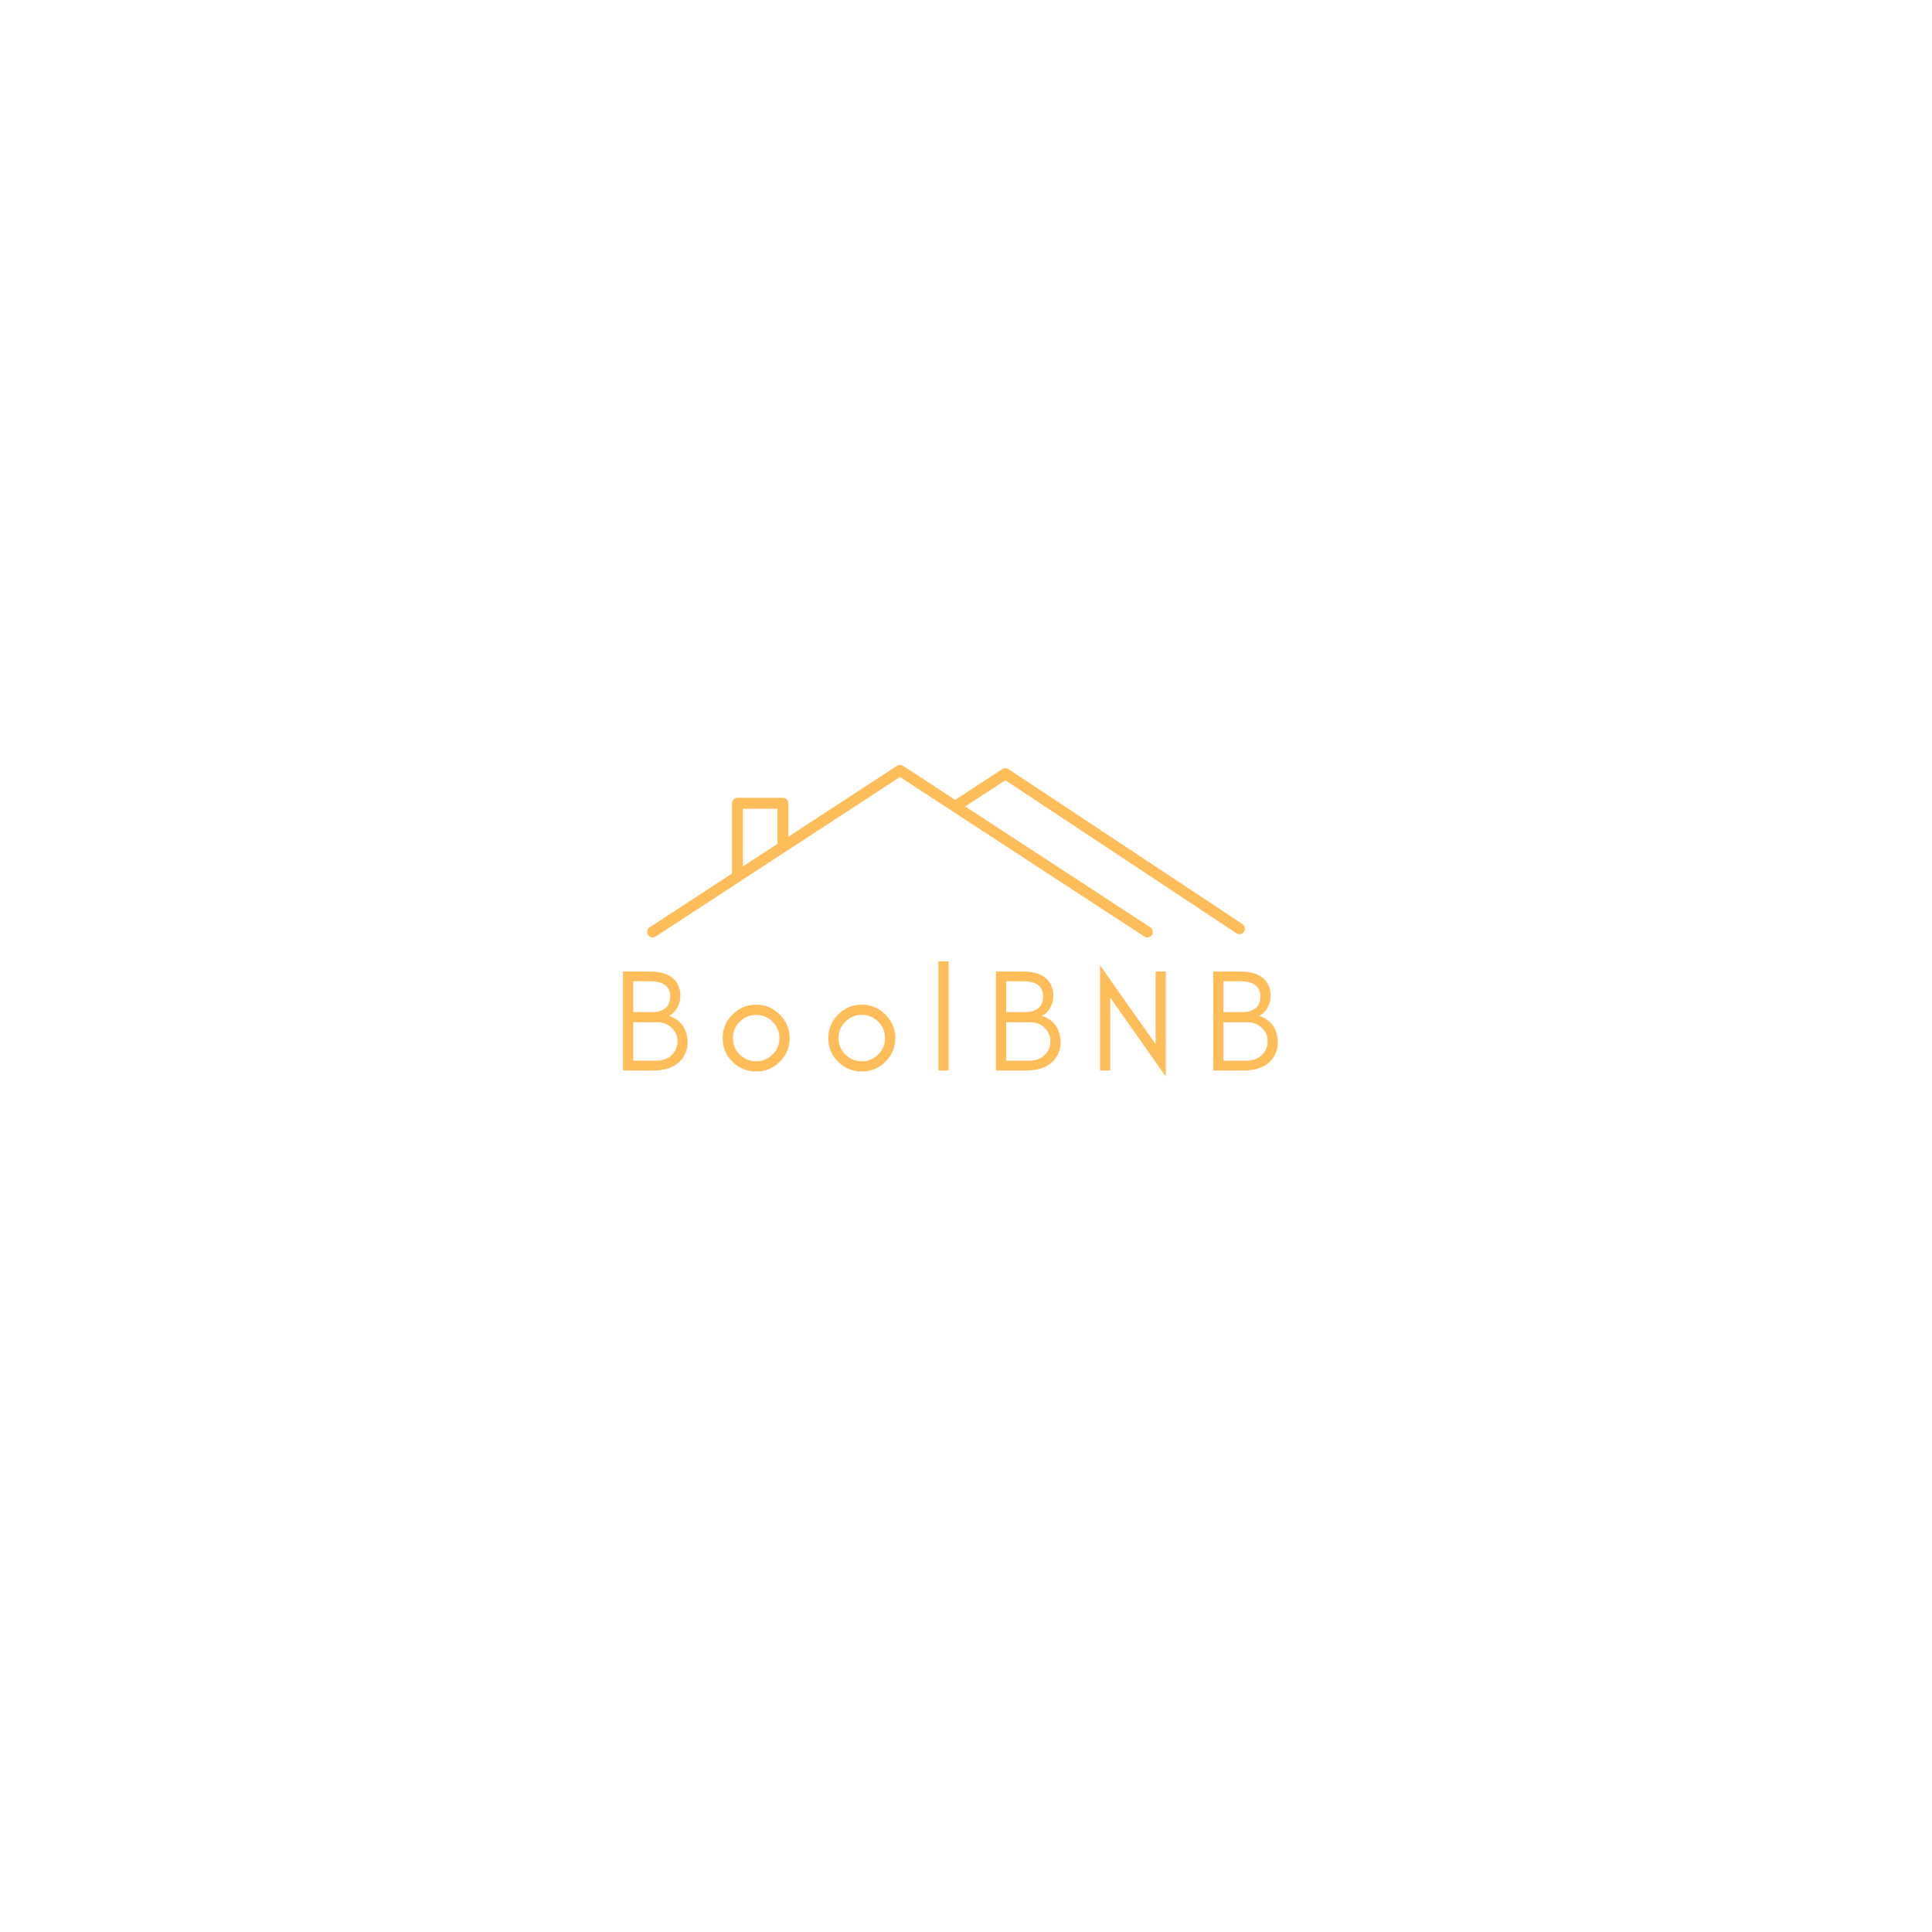
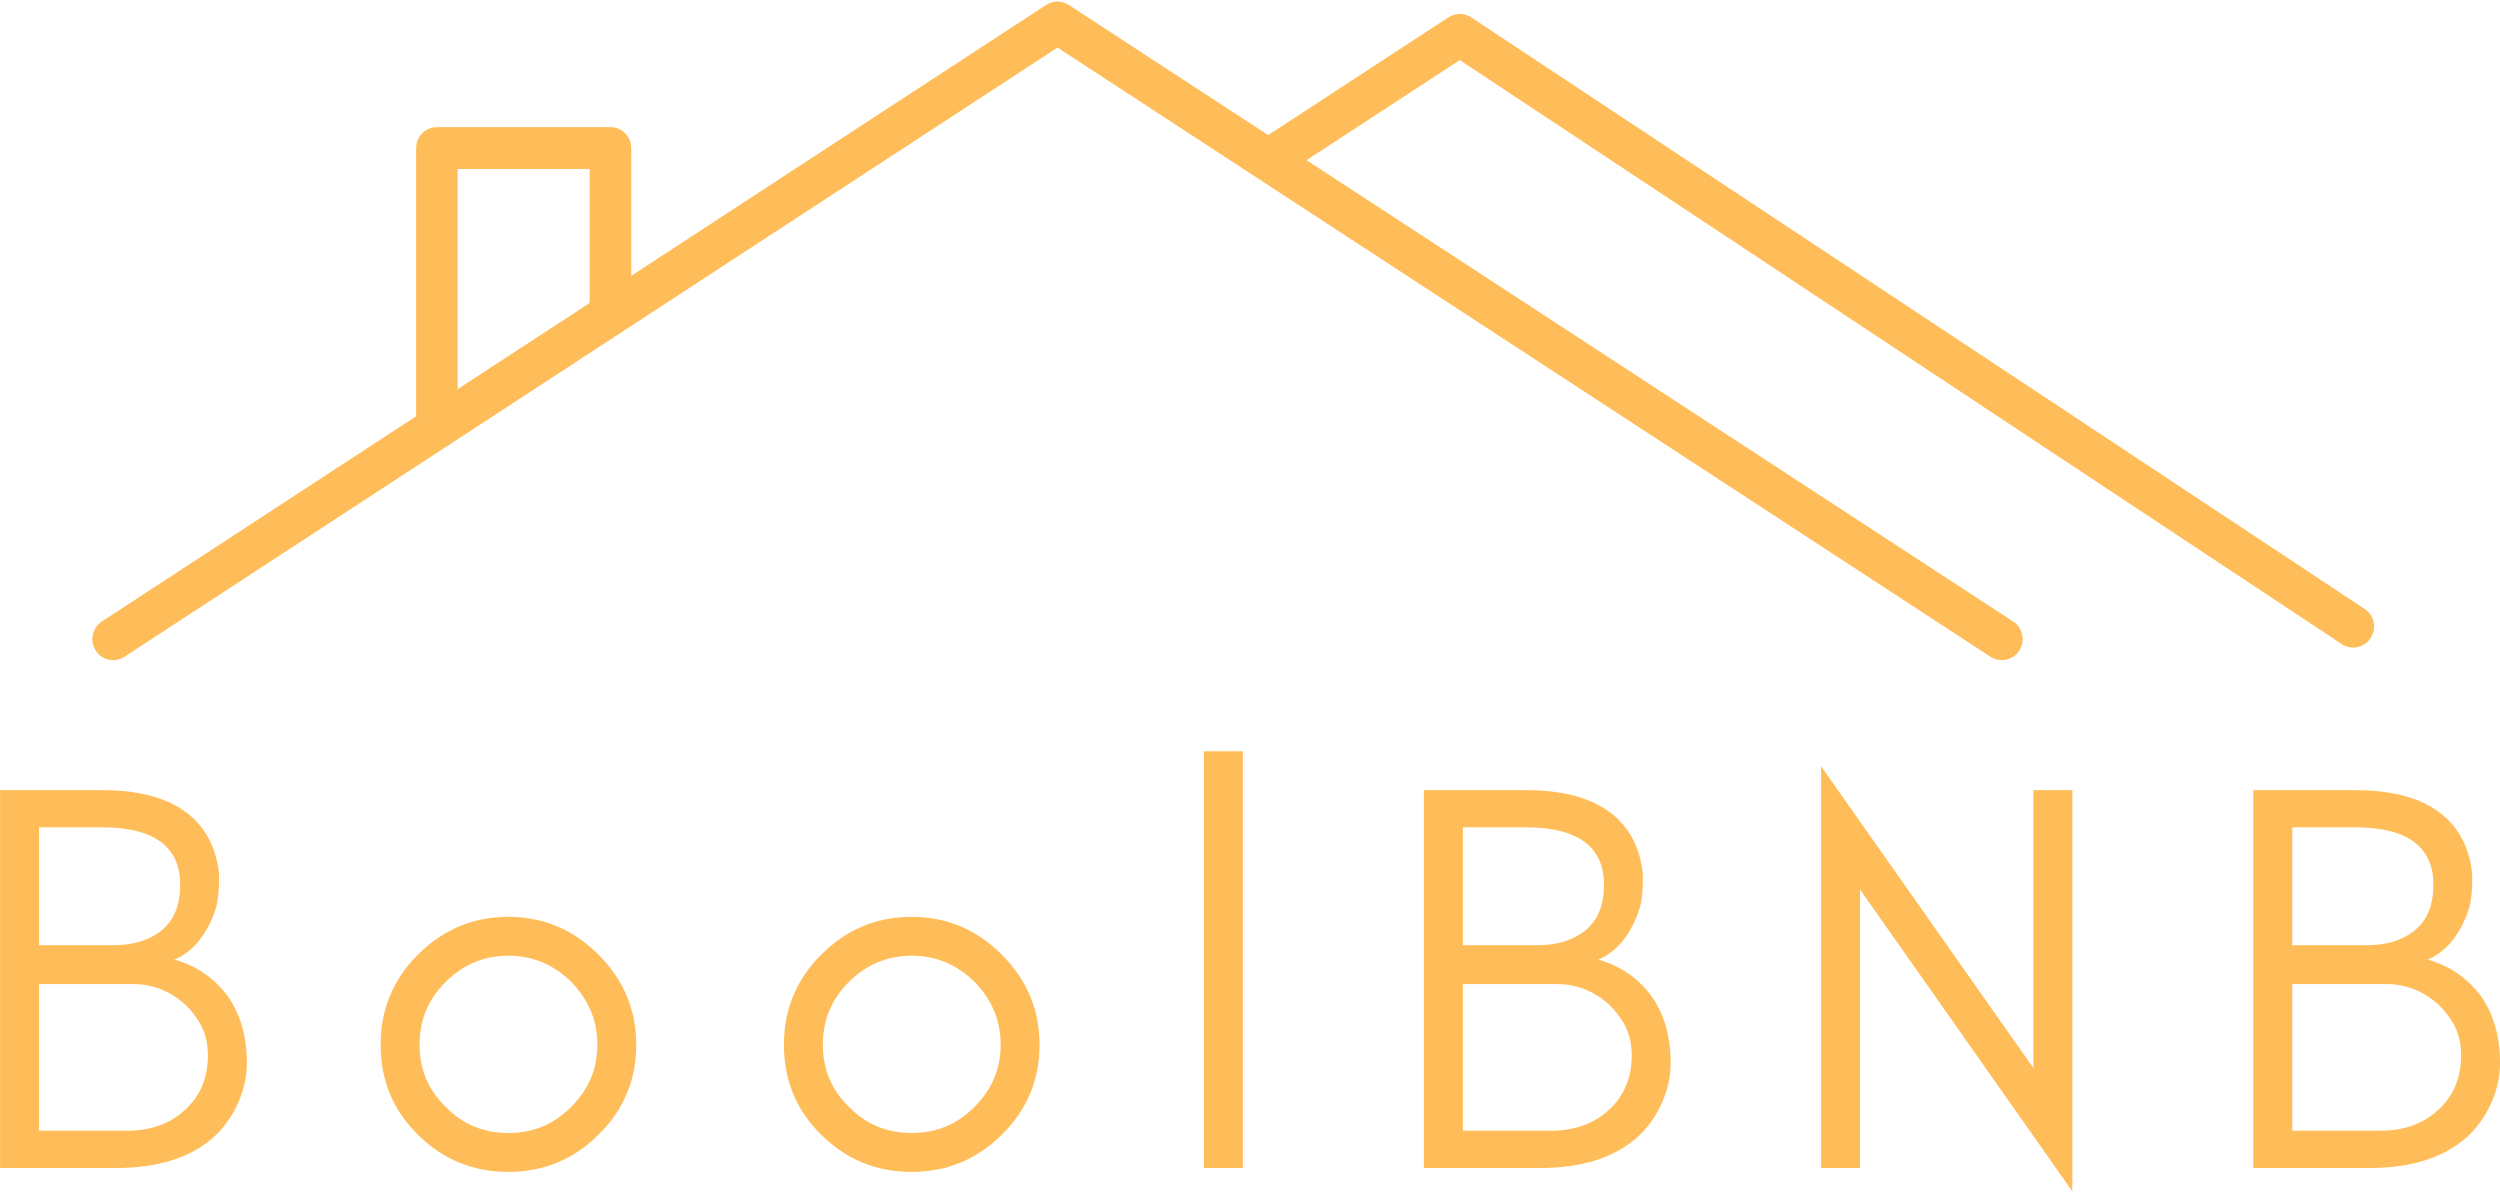
- <svg xmlns="http://www.w3.org/2000/svg" width="500" zoomAndPan="magnify" viewBox="0 0 375 375" height="500" preserveAspectRatio="xMidYMid meet" version="1.0">
+ <svg xmlns="http://www.w3.org/2000/svg" zoomAndPan="magnify" preserveAspectRatio="xMidYMid meet" version="1.0" viewBox="120.92 148.39 127.11 60.57">
  <defs>
    <g />
    <clipPath id="71b5d5462c">
      <path d="M 125.48 148.391 L 224 148.391 L 224 182 L 125.48 182 Z M 125.48 148.391 " clip-rule="nonzero" />
    </clipPath>
    <clipPath id="21817318e9">
      <path d="M 184 149 L 241.781 149 L 241.781 182 L 184 182 Z M 184 149 " clip-rule="nonzero" />
    </clipPath>
  </defs>
  <g fill="#ffbd59" fill-opacity="1">
    <g transform="translate(118.8074, 207.7762)">
      <g>
        <path d="M 14.664 -5.34 C 14.664 -6.695 14.324 -7.855 13.676 -8.758 C 12.996 -9.664 12.094 -10.285 10.988 -10.594 C 11.641 -10.879 12.207 -11.387 12.629 -12.148 C 12.828 -12.488 12.969 -12.828 13.082 -13.195 C 13.195 -13.562 13.25 -14.07 13.25 -14.719 C 13.25 -15.34 13.082 -15.992 12.797 -16.613 C 11.949 -18.336 10.113 -19.211 7.316 -19.211 L 2.117 -19.211 L 2.117 0 L 7.996 0 C 9.945 0 11.5 -0.422 12.684 -1.328 C 13.277 -1.781 13.758 -2.375 14.125 -3.109 C 14.465 -3.812 14.664 -4.547 14.664 -5.34 Z M 11.273 -14.41 C 11.273 -13.363 10.961 -12.602 10.34 -12.094 C 9.719 -11.582 8.898 -11.328 7.883 -11.328 L 4.098 -11.328 L 4.098 -17.32 L 7.316 -17.32 C 9.945 -17.32 11.273 -16.328 11.273 -14.41 Z M 12.684 -5.734 C 12.684 -4.578 12.289 -3.645 11.5 -2.938 C 10.734 -2.23 9.746 -1.895 8.559 -1.895 L 4.098 -1.895 L 4.098 -9.352 L 8.871 -9.352 C 9.859 -9.352 10.734 -9.012 11.5 -8.336 C 11.836 -8.023 12.121 -7.656 12.348 -7.234 C 12.574 -6.781 12.684 -6.301 12.684 -5.734 Z M 12.684 -5.734 " />
      </g>
    </g>
  </g>
  <g fill="#ffbd59" fill-opacity="1">
    <g transform="translate(139.0025, 207.7762)">
      <g>
        <path d="M 12.289 -6.273 C 12.289 -5.027 11.836 -3.984 10.961 -3.109 C 10.059 -2.203 9.012 -1.781 7.77 -1.781 C 6.527 -1.781 5.453 -2.203 4.578 -3.109 C 3.672 -3.984 3.25 -5.027 3.25 -6.273 C 3.25 -7.516 3.672 -8.559 4.578 -9.465 C 5.453 -10.34 6.527 -10.793 7.77 -10.793 C 9.012 -10.793 10.059 -10.34 10.961 -9.465 C 11.836 -8.559 12.289 -7.516 12.289 -6.273 Z M 14.266 -6.273 C 14.266 -8.051 13.617 -9.578 12.348 -10.848 C 11.074 -12.121 9.551 -12.77 7.77 -12.77 C 5.961 -12.77 4.438 -12.121 3.164 -10.848 C 1.895 -9.578 1.27 -8.051 1.27 -6.273 C 1.27 -4.465 1.895 -2.938 3.164 -1.695 C 4.438 -0.422 5.988 0.199 7.77 0.199 C 9.52 0.199 11.074 -0.422 12.348 -1.695 C 13.617 -2.938 14.266 -4.465 14.266 -6.273 Z M 14.266 -6.273 " />
      </g>
    </g>
  </g>
  <g fill="#ffbd59" fill-opacity="1">
    <g transform="translate(159.5083, 207.7762)">
      <g>
        <path d="M 12.289 -6.273 C 12.289 -5.027 11.836 -3.984 10.961 -3.109 C 10.059 -2.203 9.012 -1.781 7.77 -1.781 C 6.527 -1.781 5.453 -2.203 4.578 -3.109 C 3.672 -3.984 3.25 -5.027 3.25 -6.273 C 3.25 -7.516 3.672 -8.559 4.578 -9.465 C 5.453 -10.34 6.527 -10.793 7.77 -10.793 C 9.012 -10.793 10.059 -10.34 10.961 -9.465 C 11.836 -8.559 12.289 -7.516 12.289 -6.273 Z M 14.266 -6.273 C 14.266 -8.051 13.617 -9.578 12.348 -10.848 C 11.074 -12.121 9.551 -12.77 7.77 -12.77 C 5.961 -12.77 4.438 -12.121 3.164 -10.848 C 1.895 -9.578 1.27 -8.051 1.27 -6.273 C 1.27 -4.465 1.895 -2.938 3.164 -1.695 C 4.438 -0.422 5.988 0.199 7.77 0.199 C 9.52 0.199 11.074 -0.422 12.348 -1.695 C 13.617 -2.938 14.266 -4.465 14.266 -6.273 Z M 14.266 -6.273 " />
      </g>
    </g>
  </g>
  <g fill="#ffbd59" fill-opacity="1">
    <g transform="translate(180.014, 207.7762)">
      <g>
        <path d="M 4.098 0 L 4.098 -21.188 L 2.117 -21.188 L 2.117 0 Z M 4.098 0 " />
      </g>
    </g>
  </g>
  <g fill="#ffbd59" fill-opacity="1">
    <g transform="translate(191.1999, 207.7762)">
      <g>
        <path d="M 14.664 -5.34 C 14.664 -6.695 14.324 -7.855 13.676 -8.758 C 12.996 -9.664 12.094 -10.285 10.988 -10.594 C 11.641 -10.879 12.207 -11.387 12.629 -12.148 C 12.828 -12.488 12.969 -12.828 13.082 -13.195 C 13.195 -13.562 13.25 -14.07 13.25 -14.719 C 13.25 -15.34 13.082 -15.992 12.797 -16.613 C 11.949 -18.336 10.113 -19.211 7.316 -19.211 L 2.117 -19.211 L 2.117 0 L 7.996 0 C 9.945 0 11.5 -0.422 12.684 -1.328 C 13.277 -1.781 13.758 -2.375 14.125 -3.109 C 14.465 -3.812 14.664 -4.547 14.664 -5.34 Z M 11.273 -14.41 C 11.273 -13.363 10.961 -12.602 10.34 -12.094 C 9.719 -11.582 8.898 -11.328 7.883 -11.328 L 4.098 -11.328 L 4.098 -17.32 L 7.316 -17.32 C 9.945 -17.32 11.273 -16.328 11.273 -14.41 Z M 12.684 -5.734 C 12.684 -4.578 12.289 -3.645 11.5 -2.938 C 10.734 -2.23 9.746 -1.895 8.559 -1.895 L 4.098 -1.895 L 4.098 -9.352 L 8.871 -9.352 C 9.859 -9.352 10.734 -9.012 11.5 -8.336 C 11.836 -8.023 12.121 -7.656 12.348 -7.234 C 12.574 -6.781 12.684 -6.301 12.684 -5.734 Z M 12.684 -5.734 " />
      </g>
    </g>
  </g>
  <g fill="#ffbd59" fill-opacity="1">
    <g transform="translate(211.395, 207.7762)">
      <g>
        <path d="M 4.098 -14.156 L 14.891 1.188 L 14.891 -19.211 L 12.91 -19.211 L 12.91 -5.086 L 2.117 -20.426 L 2.117 0 L 4.098 0 Z M 4.098 -14.156 " />
      </g>
    </g>
  </g>
  <g fill="#ffbd59" fill-opacity="1">
    <g transform="translate(233.3693, 207.7762)">
      <g>
        <path d="M 14.664 -5.34 C 14.664 -6.695 14.324 -7.855 13.676 -8.758 C 12.996 -9.664 12.094 -10.285 10.988 -10.594 C 11.641 -10.879 12.207 -11.387 12.629 -12.148 C 12.828 -12.488 12.969 -12.828 13.082 -13.195 C 13.195 -13.562 13.25 -14.07 13.25 -14.719 C 13.25 -15.34 13.082 -15.992 12.797 -16.613 C 11.949 -18.336 10.113 -19.211 7.316 -19.211 L 2.117 -19.211 L 2.117 0 L 7.996 0 C 9.945 0 11.5 -0.422 12.684 -1.328 C 13.277 -1.781 13.758 -2.375 14.125 -3.109 C 14.465 -3.812 14.664 -4.547 14.664 -5.34 Z M 11.273 -14.41 C 11.273 -13.363 10.961 -12.602 10.34 -12.094 C 9.719 -11.582 8.898 -11.328 7.883 -11.328 L 4.098 -11.328 L 4.098 -17.32 L 7.316 -17.32 C 9.945 -17.32 11.273 -16.328 11.273 -14.41 Z M 12.684 -5.734 C 12.684 -4.578 12.289 -3.645 11.5 -2.938 C 10.734 -2.23 9.746 -1.895 8.559 -1.895 L 4.098 -1.895 L 4.098 -9.352 L 8.871 -9.352 C 9.859 -9.352 10.734 -9.012 11.5 -8.336 C 11.836 -8.023 12.121 -7.656 12.348 -7.234 C 12.574 -6.781 12.684 -6.301 12.684 -5.734 Z M 12.684 -5.734 " />
      </g>
    </g>
  </g>
  <g clip-path="url(#71b5d5462c)">
    <path fill="#ffbd59" d="M 127.25 181.781 L 174.688 150.809 C 174.688 150.809 222.121 181.781 222.121 181.781 C 222.613 182.102 223.27 181.961 223.59 181.465 C 223.906 180.969 223.766 180.309 223.273 179.988 C 223.273 179.988 175.262 148.641 175.262 148.641 C 174.91 148.41 174.461 148.41 174.109 148.641 C 174.109 148.641 126.098 179.988 126.098 179.988 C 125.609 180.309 125.469 180.969 125.785 181.465 C 126.102 181.961 126.758 182.102 127.25 181.781 Z M 127.25 181.781 " fill-opacity="1" fill-rule="evenodd" />
  </g>
  <g clip-path="url(#21817318e9)">
    <path fill="#ffbd59" d="M 186.414 157.145 L 195.141 151.445 C 195.141 151.445 239.988 181.141 239.988 181.141 C 240.477 181.465 241.133 181.324 241.453 180.832 C 241.773 180.34 241.641 179.676 241.148 179.352 C 241.148 179.352 195.727 149.277 195.727 149.277 C 195.375 149.043 194.922 149.043 194.566 149.27 C 194.566 149.27 190.707 151.793 185.262 155.348 C 184.773 155.668 184.629 156.332 184.949 156.828 C 185.266 157.32 185.922 157.465 186.414 157.145 Z M 186.414 157.145 " fill-opacity="1" fill-rule="evenodd" />
  </g>
  <path fill="#ffbd59" d="M 153.016 164 L 153.016 155.922 C 153.016 155.336 152.543 154.855 151.961 154.855 L 143.133 154.855 C 142.547 154.855 142.078 155.336 142.078 155.922 L 142.078 170.137 C 142.078 170.727 142.547 171.203 143.133 171.203 C 143.715 171.203 144.188 170.727 144.188 170.137 L 144.188 156.984 C 144.188 156.984 150.902 156.984 150.902 156.984 L 150.902 164 C 150.902 164.586 151.379 165.062 151.961 165.062 C 152.543 165.062 153.016 164.586 153.016 164 Z M 153.016 164 " fill-opacity="1" fill-rule="evenodd" />
</svg>
